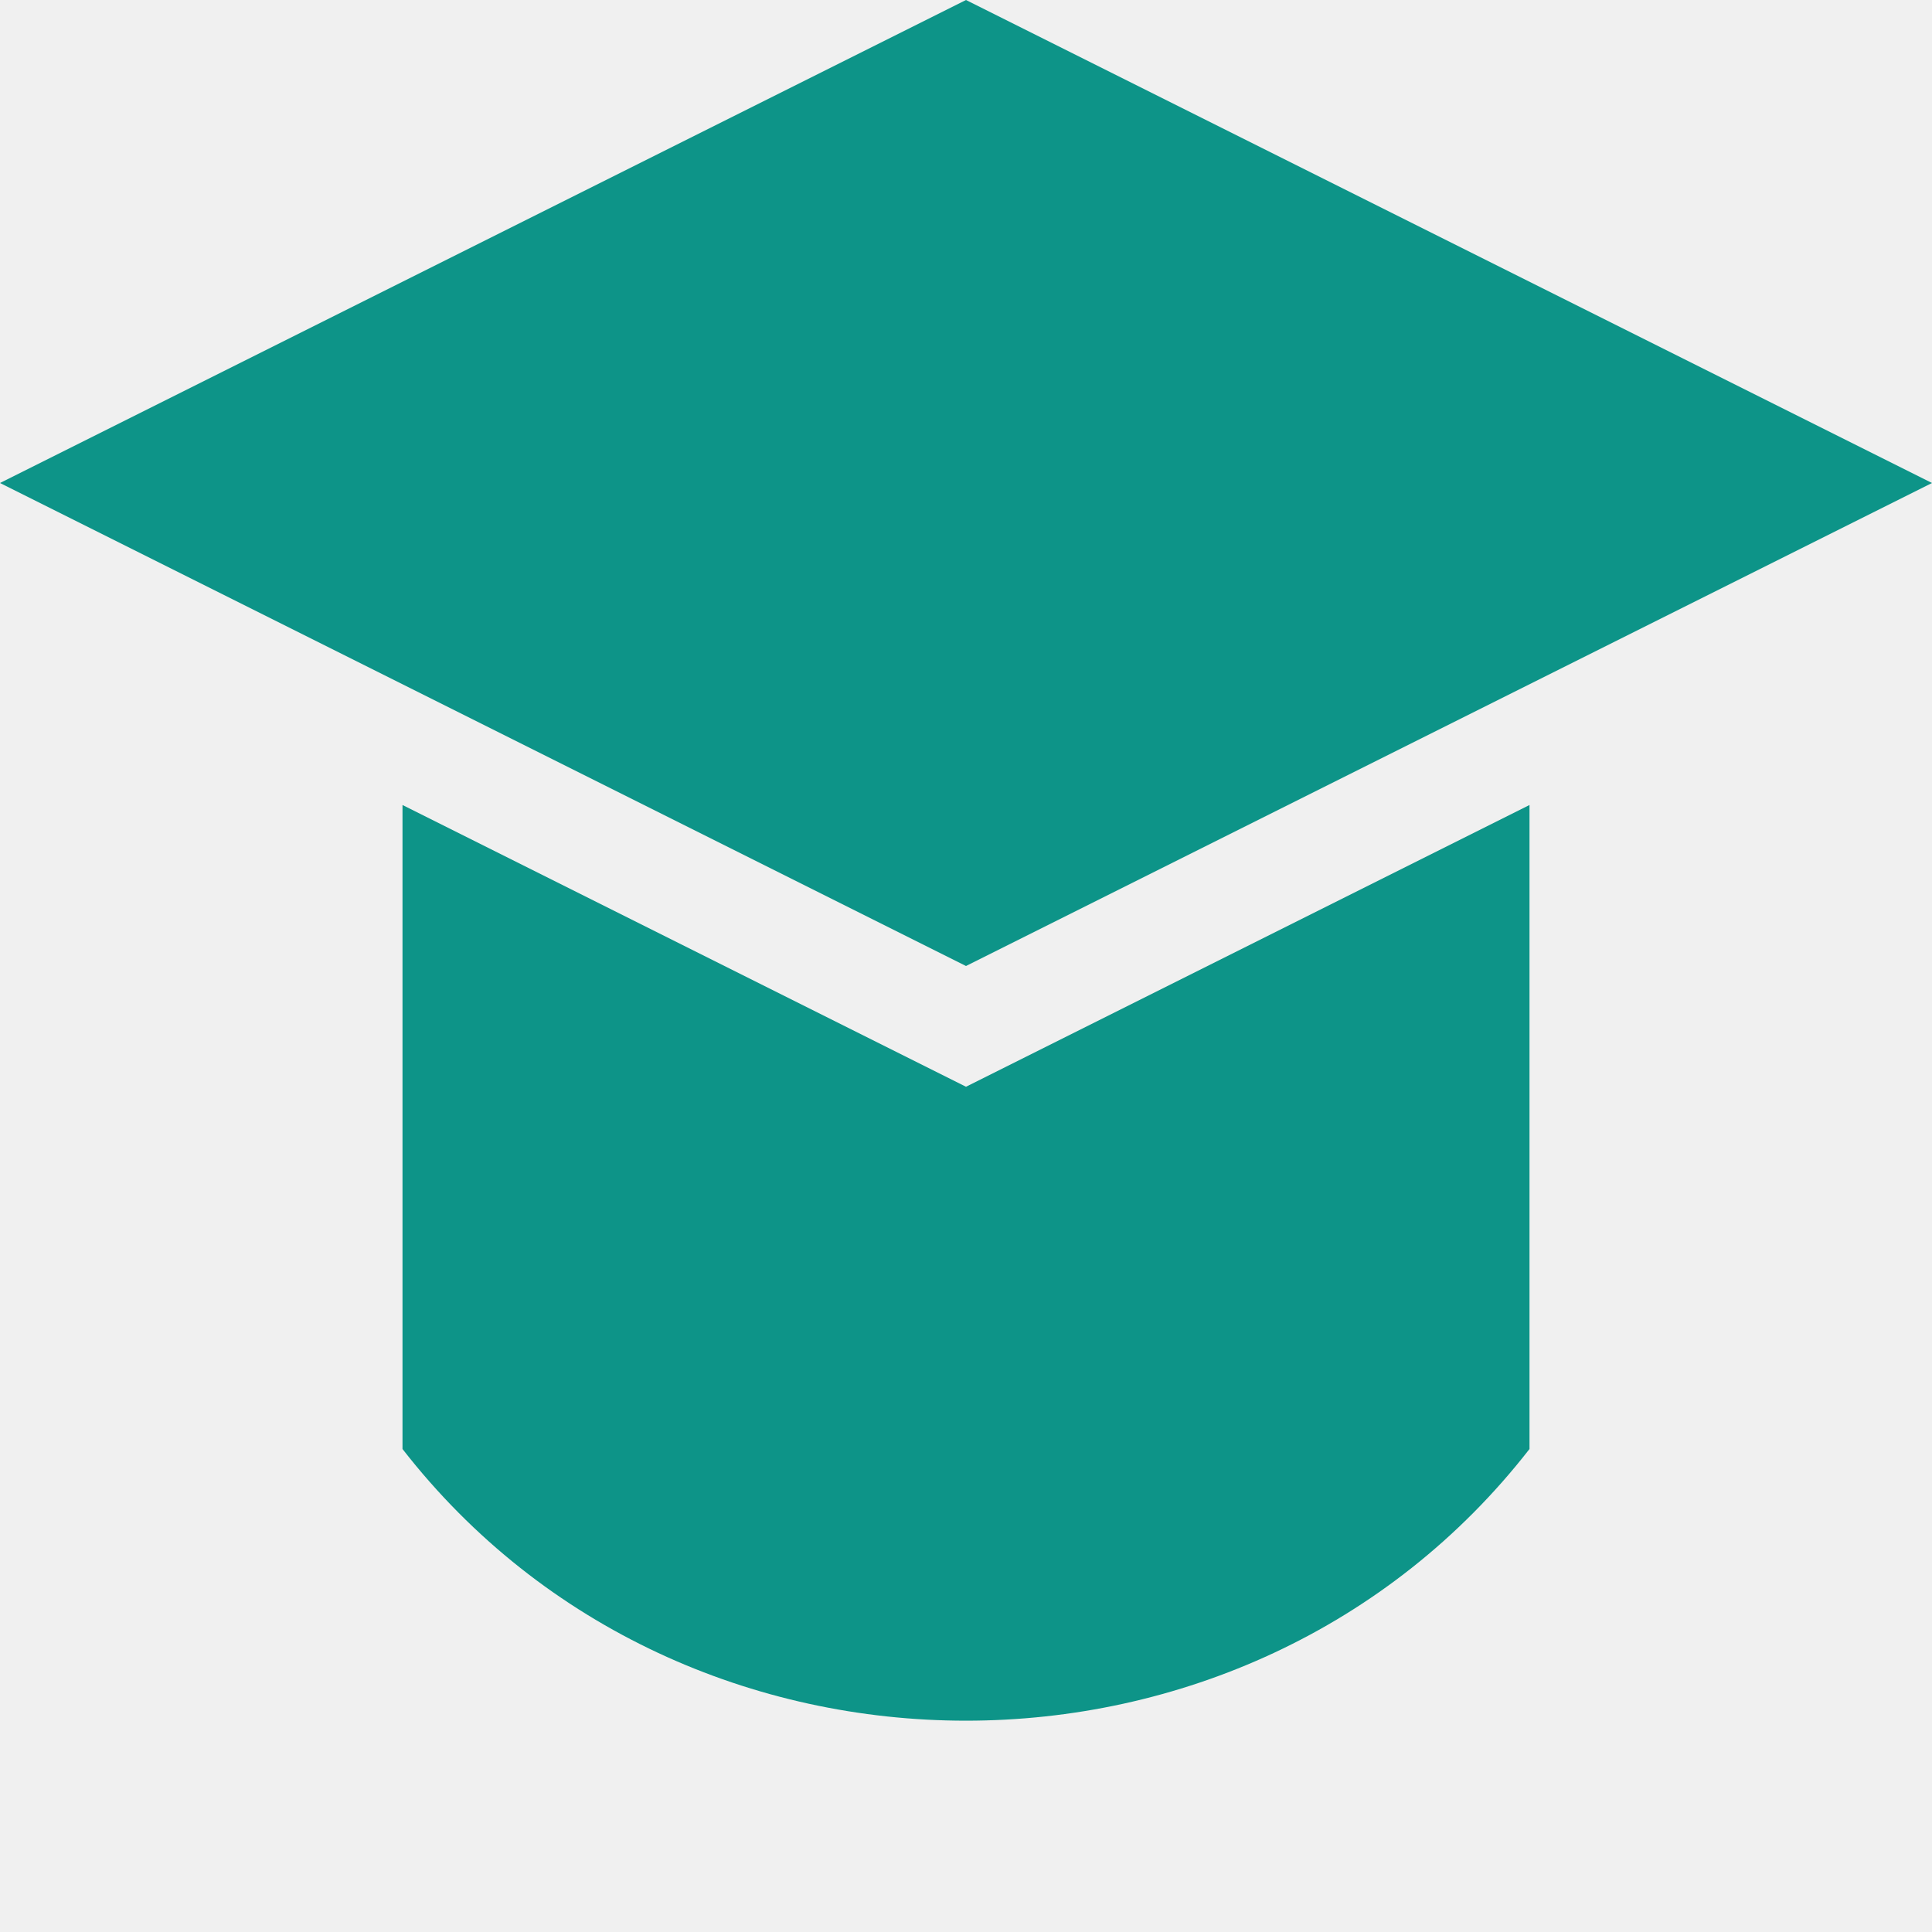
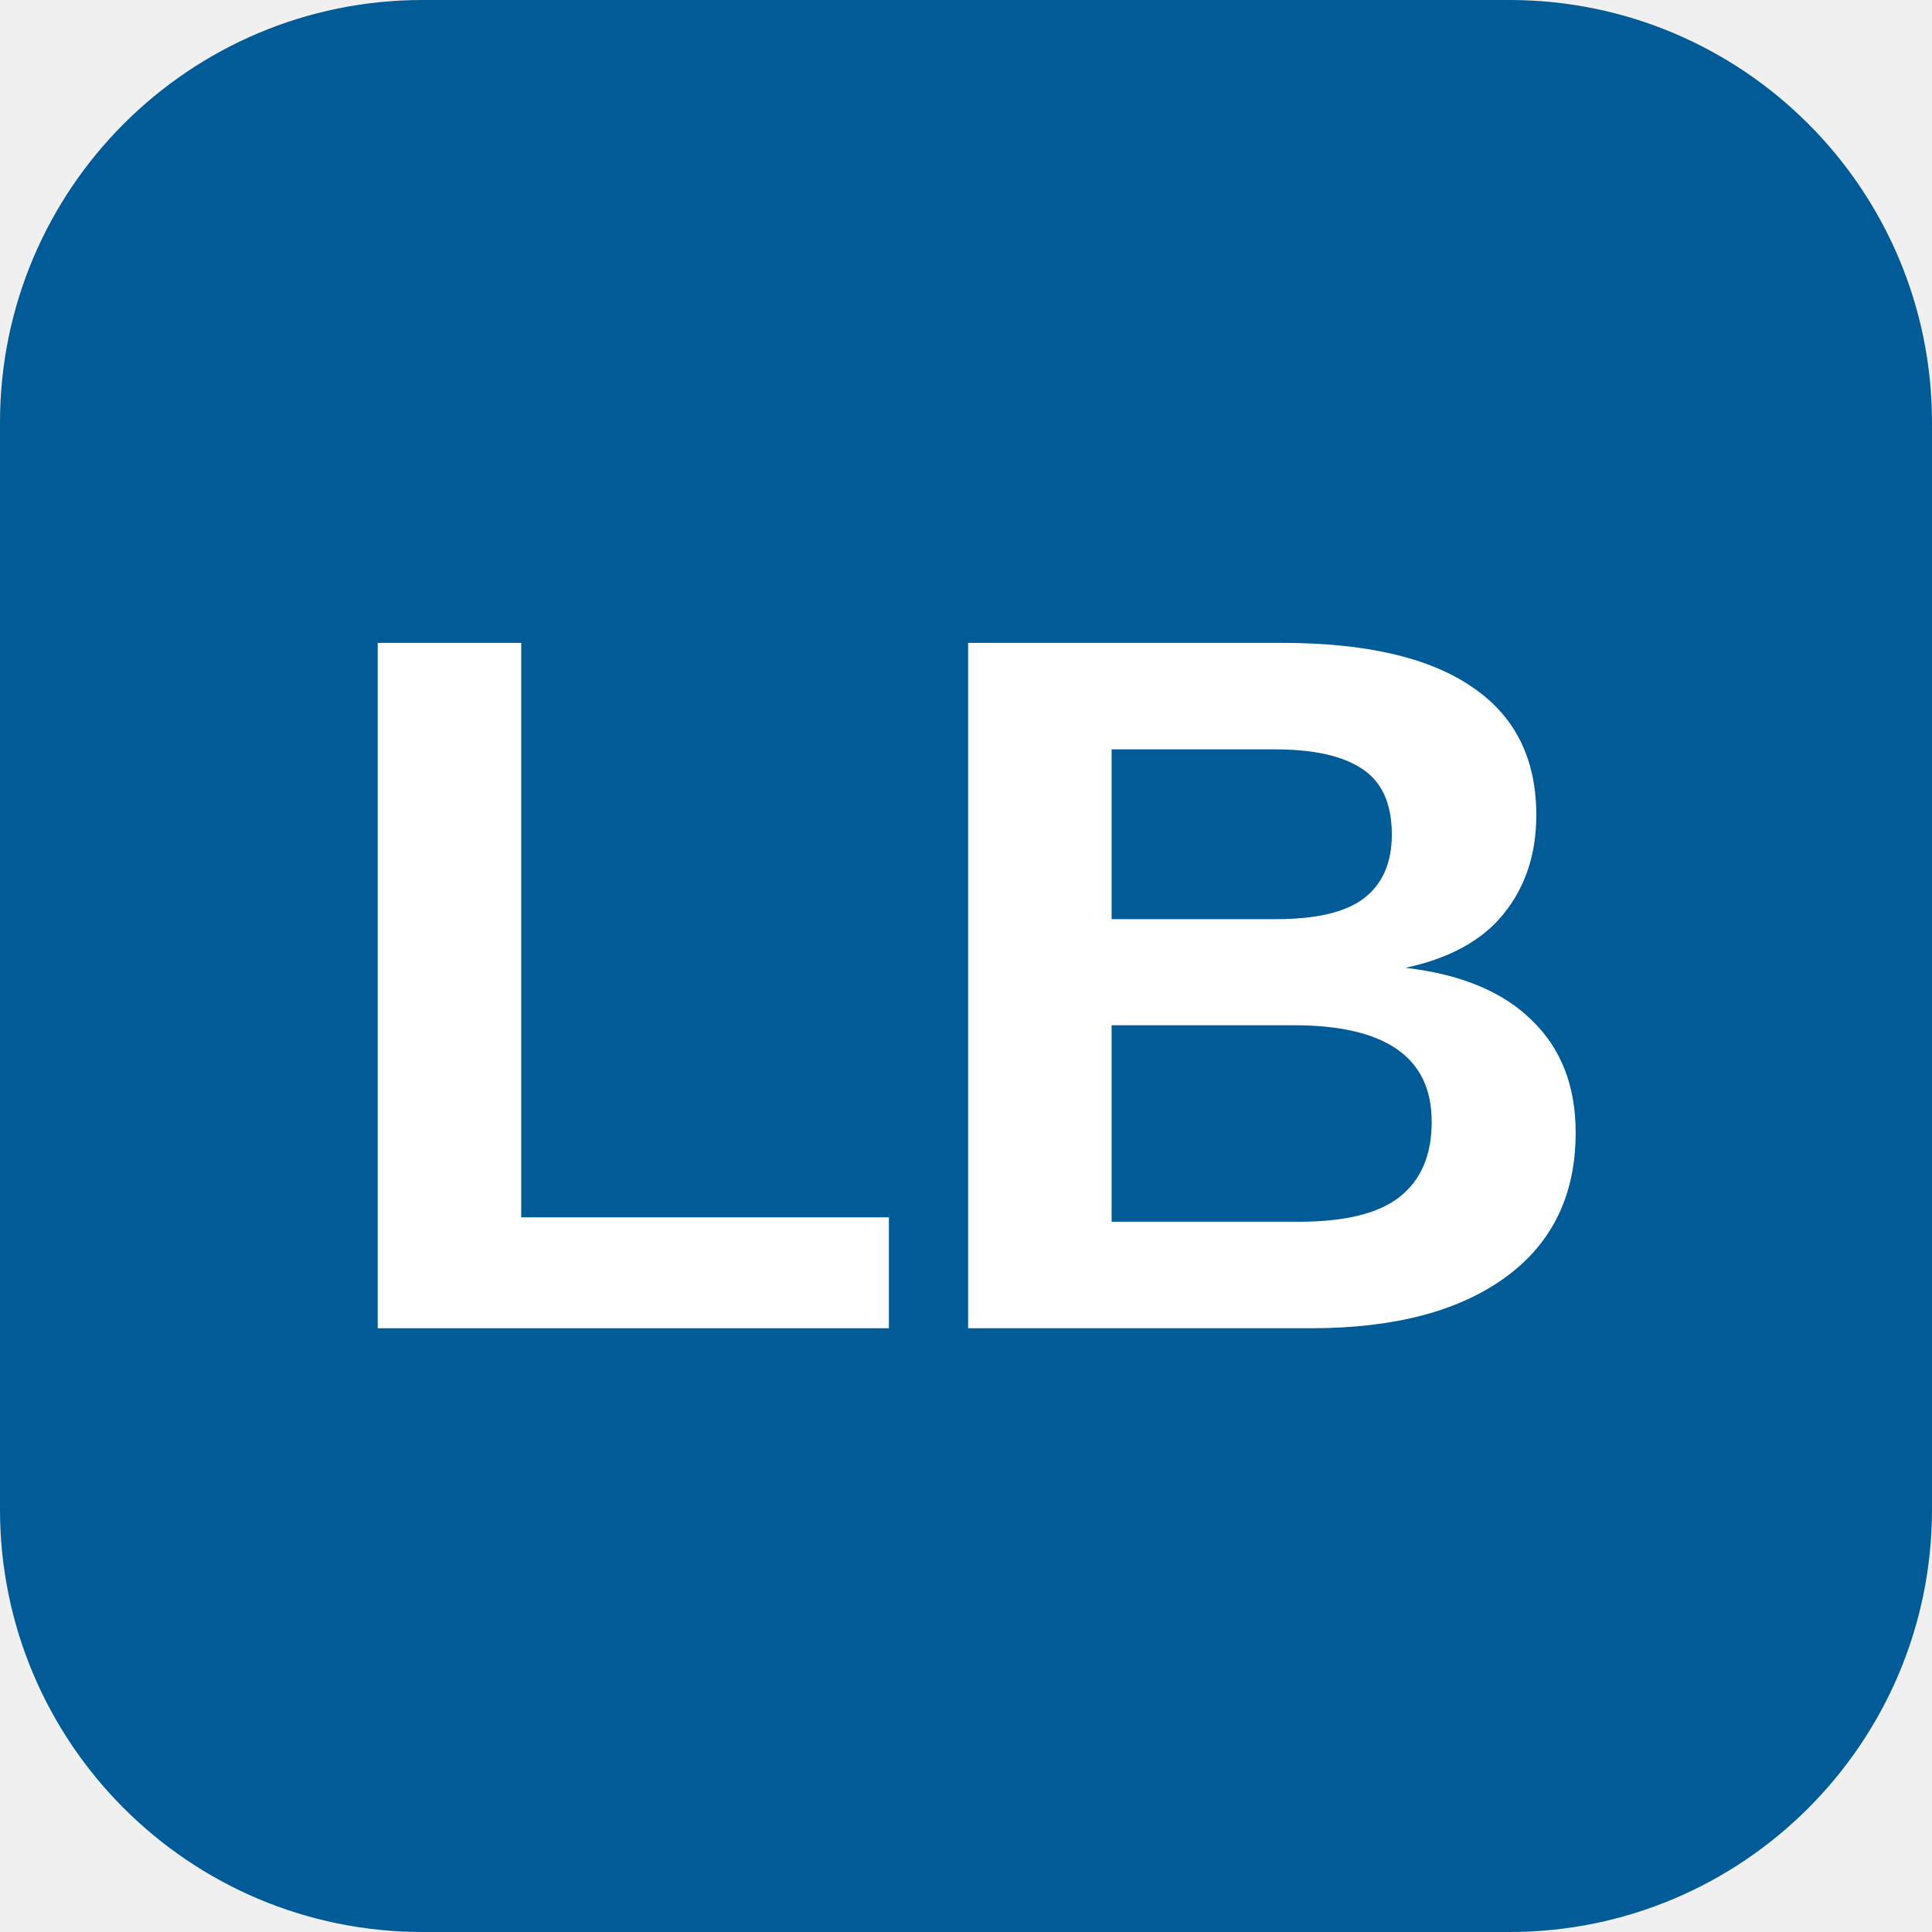
- <svg xmlns="http://www.w3.org/2000/svg" viewBox="0 0 24 24">
-   <path d="M12 0L0 6l12 6 12-6L12 0z" fill="#0d9488" />
-   <path d="M5 10v8c3.5 4.5 10.5 4.5 14 0V10l-7 3.5L5 10z" fill="#0d9488" />
+ <svg xmlns="http://www.w3.org/2000/svg" viewBox="0 0 32 32">
+   <rect width="32" height="32" rx="7" fill="#005b96" />
+   <path fill="#fff" d="M6.256 22V10.648h2.377v9.515h6.09V22z" />
+   <path fill="#fff" d="M26.098 18.761q0 1.547-1.16 2.393Q23.778 22 21.715 22h-5.68V10.648h5.197q2.079 0 3.142.725 1.072.717 1.072 2.127 0 .967-.54 1.635-.532.661-1.627.895 1.377.16 2.094.87.725.7.725 1.86zm-2.385-.185q0-1.595-2.288-1.595h-3.013v3.255h3.102q1.144 0 1.668-.411.532-.419.532-1.249zm-.66-4.754q0-.765-.492-1.088-.483-.322-1.442-.322h-2.707v2.812h2.723q1.007 0 1.458-.347.46-.354.46-1.055z" />
</svg>
